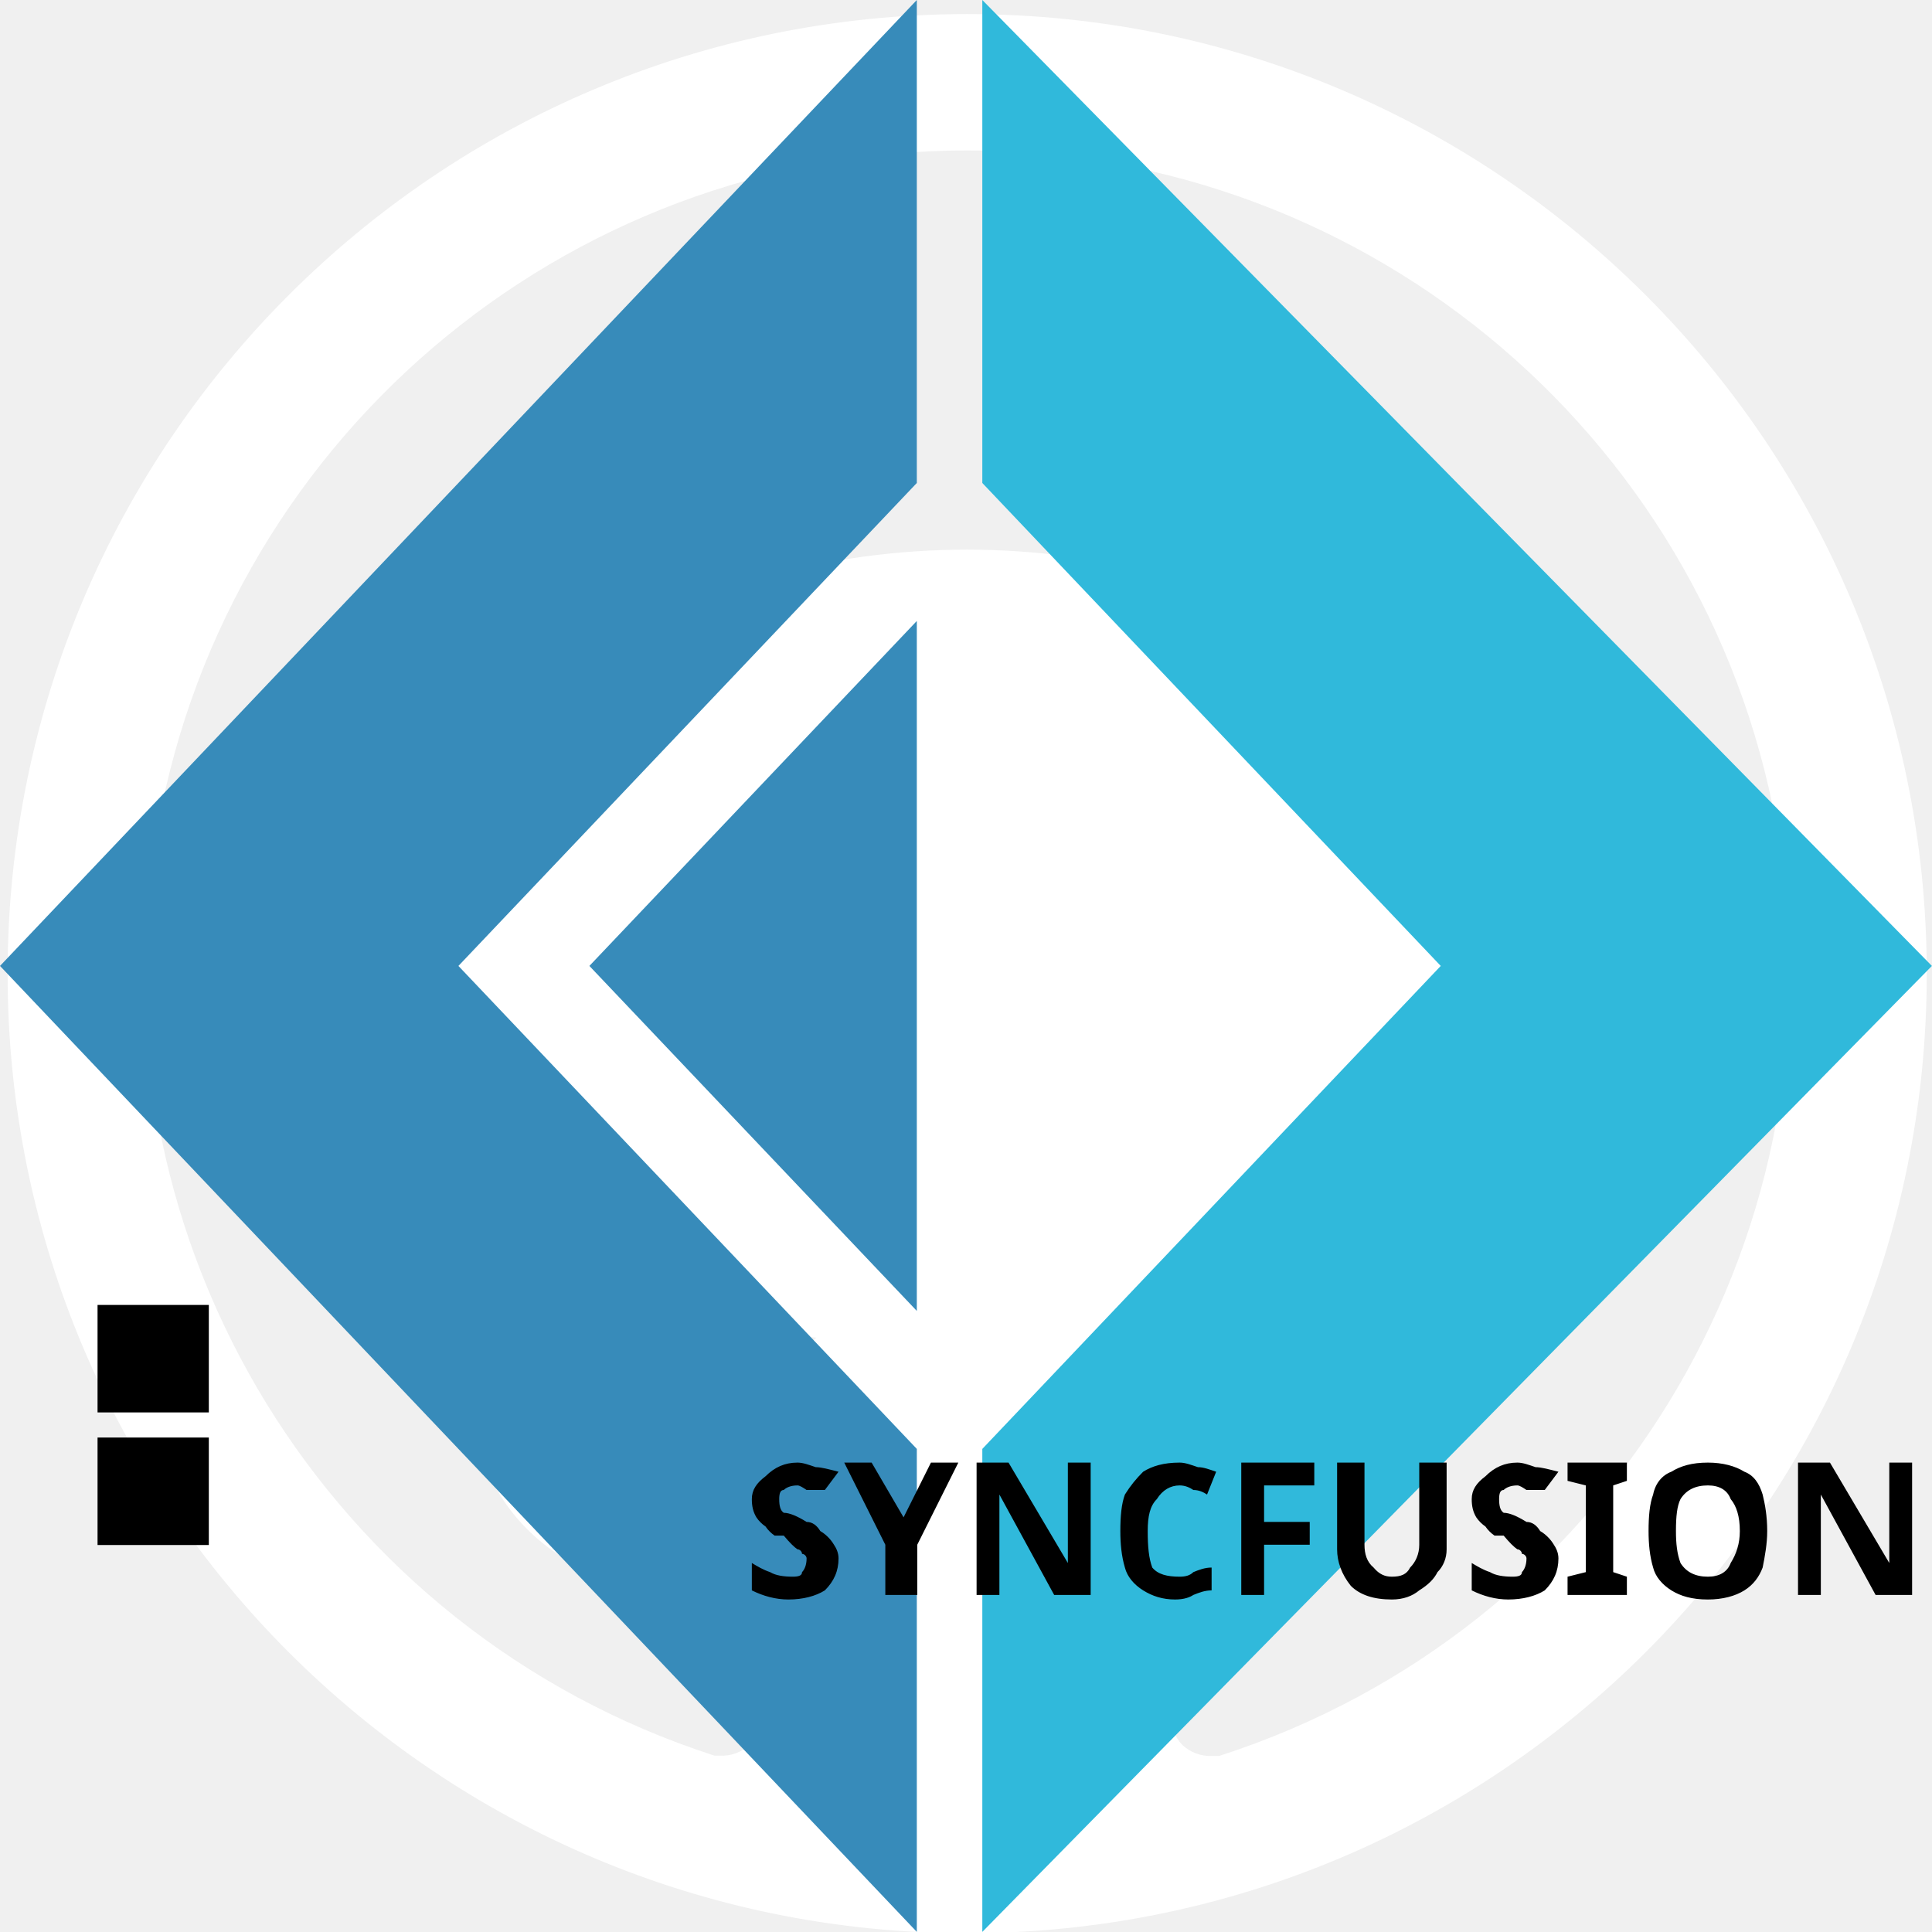
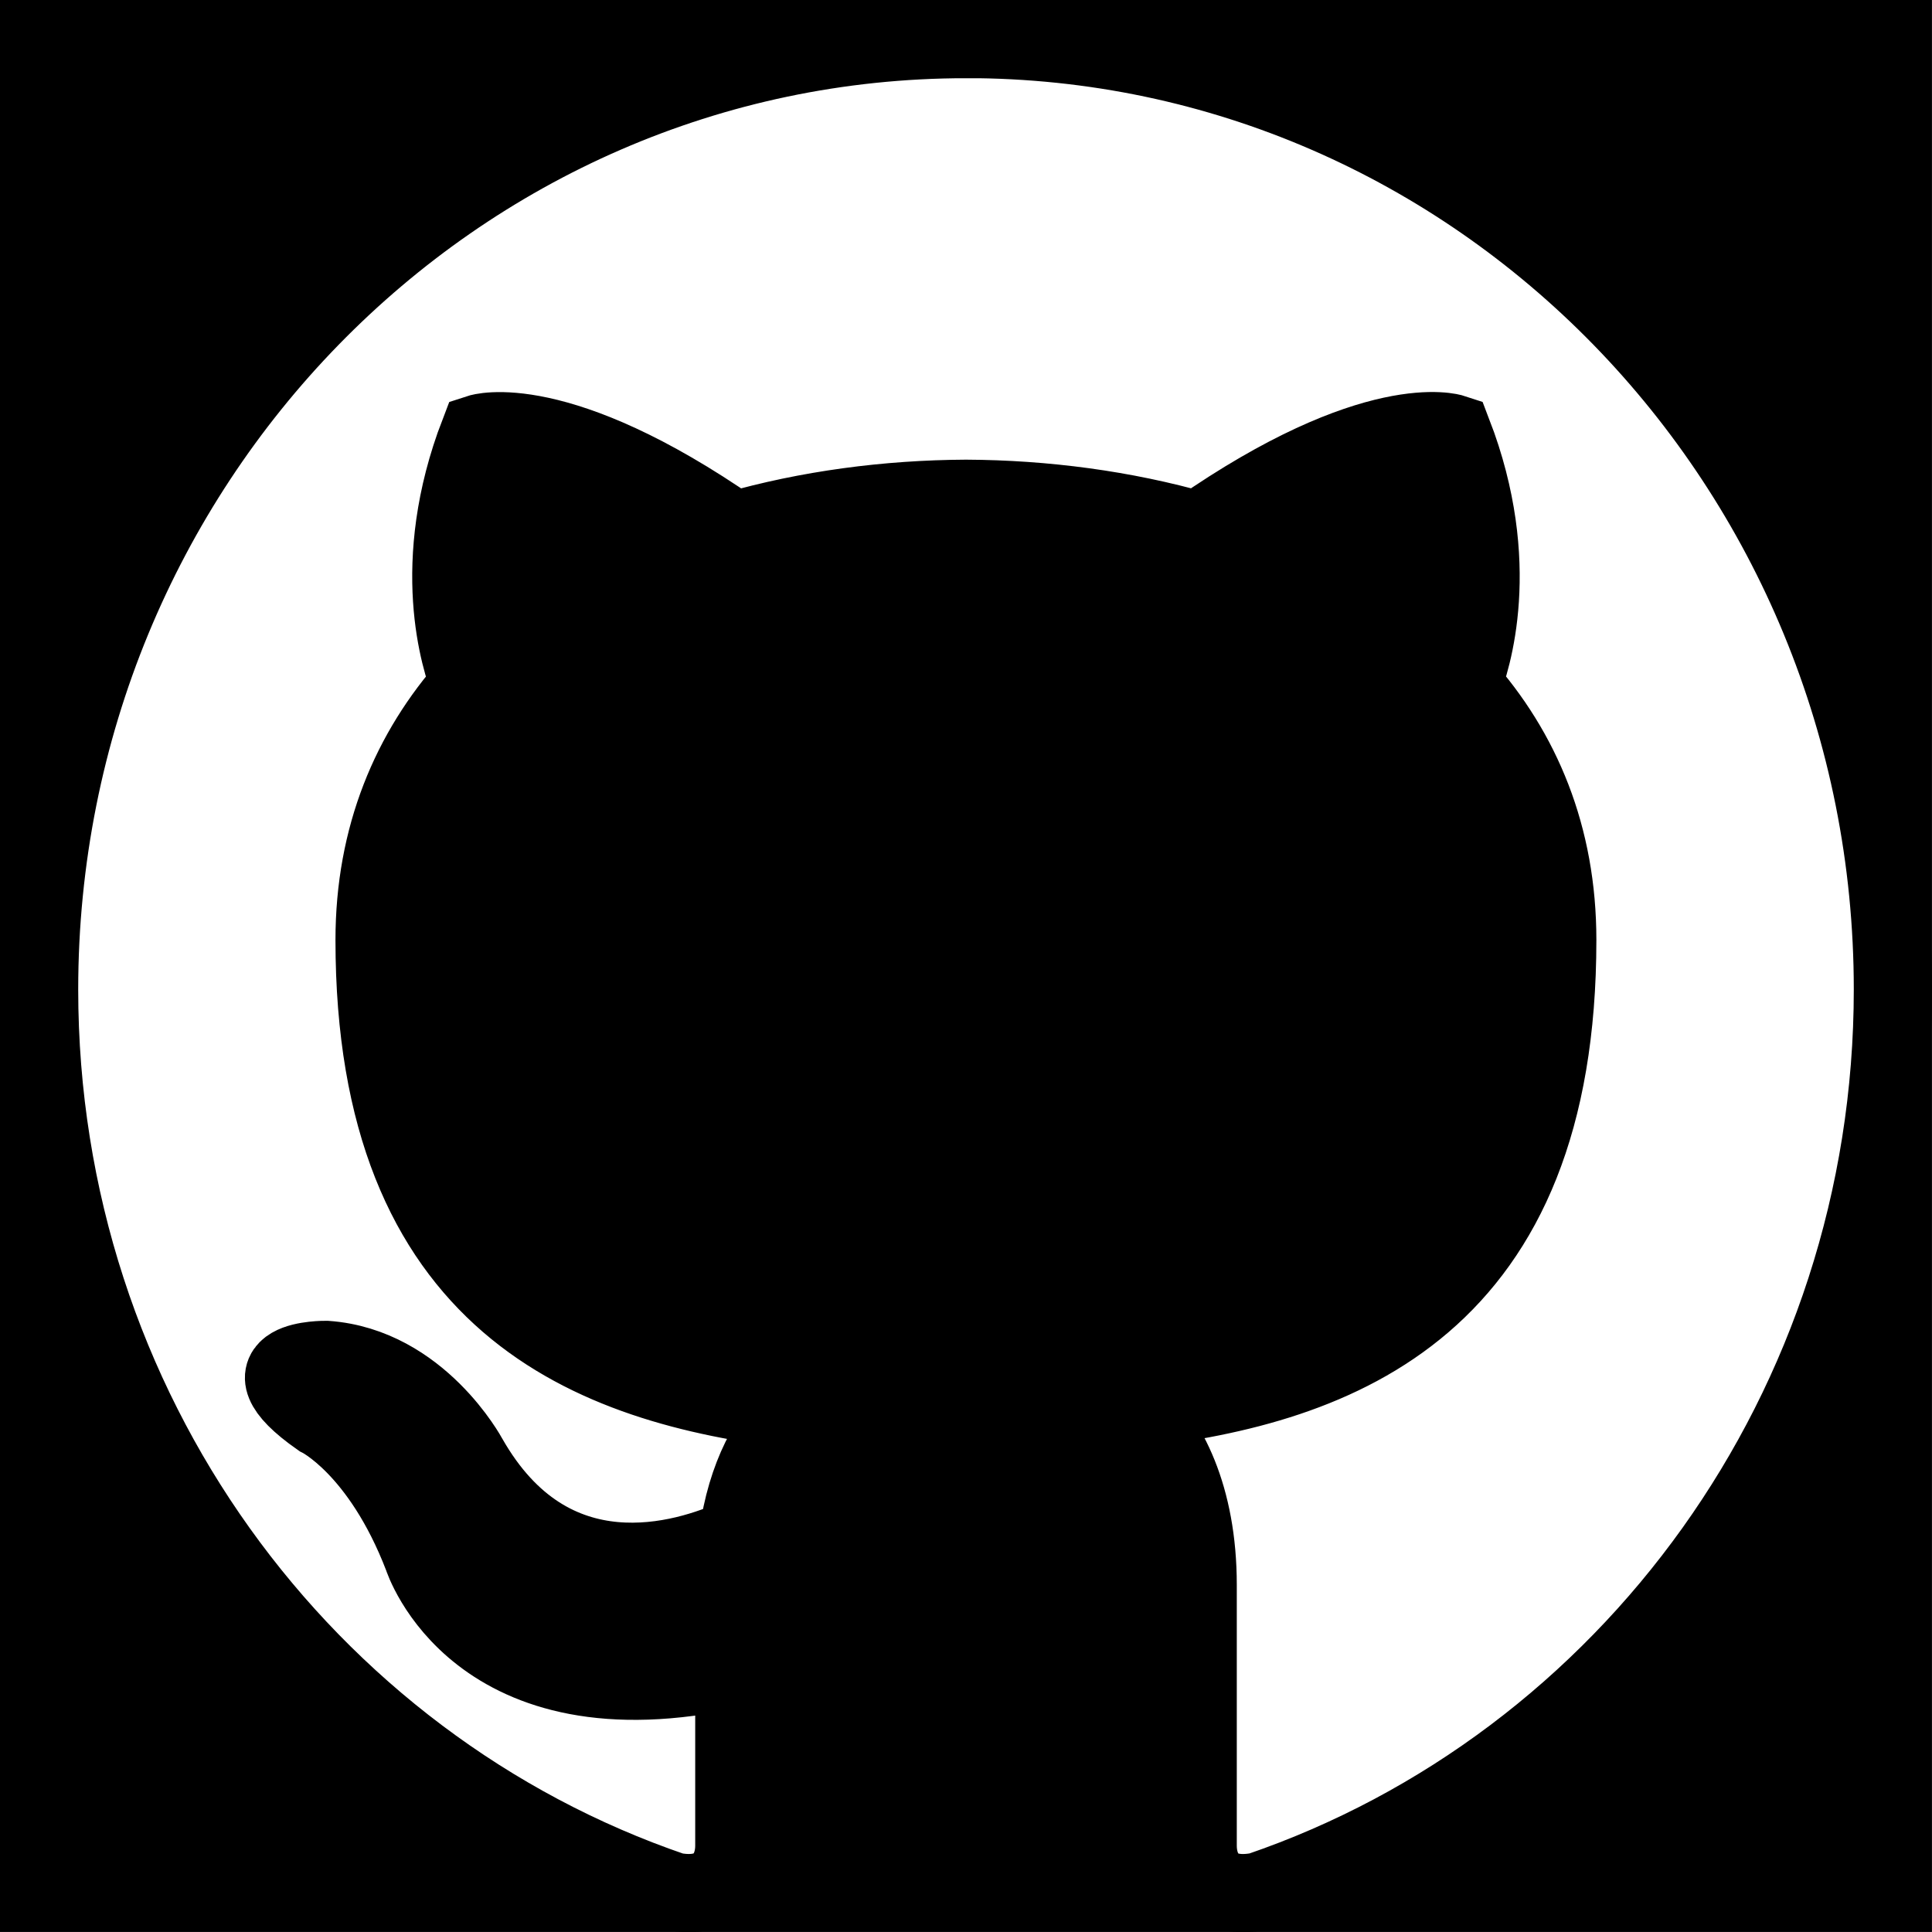
- <svg xmlns="http://www.w3.org/2000/svg" width="25" height="25" viewBox="0 0 6.615 6.615" version="1.1" id="svg5">
-   <defs id="defs2" />
-   <g id="layer1">
-     <g style="fill:#ffffff" id="g833" transform="matrix(0.2737907,0,0,0.2737907,0.02607993,0.04823102)">
-       <path d="m 12,0 a 12,12 0 1 0 0,24 12,12 0 0 0 0,-24 z m 3.163,21.783 H 15.07 a 0.513,0.513 0 0 1 -0.382,-0.14 0.513,0.513 0 0 1 -0.14,-0.372 v -1.406 c 0.006,-0.467 0.01,-0.94 0.01,-1.416 a 3.693,3.693 0 0 0 -0.151,-1.028 1.832,1.832 0 0 0 -0.542,-0.875 8.014,8.014 0 0 0 2.038,-0.471 4.051,4.051 0 0 0 1.466,-0.964 c 0.407,-0.427 0.71,-0.943 0.885,-1.506 a 6.77,6.77 0 0 0 0.3,-2.13 4.138,4.138 0 0 0 -0.26,-1.476 3.892,3.892 0 0 0 -0.795,-1.284 2.81,2.81 0 0 0 0.162,-0.582 c 0.033,-0.2 0.05,-0.402 0.05,-0.604 0,-0.26 -0.03,-0.52 -0.09,-0.773 A 5.309,5.309 0 0 0 17.4,5.993 0.293,0.293 0 0 0 17.289,5.973 h -0.11 c -0.23,0.002 -0.456,0.04 -0.674,0.111 a 5.34,5.34 0 0 0 -0.703,0.26 6.503,6.503 0 0 0 -0.661,0.343 c -0.215,0.127 -0.405,0.249 -0.573,0.362 a 9.578,9.578 0 0 0 -5.143,0 A 13.507,13.507 0 0 0 8.853,6.687 6.022,6.022 0 0 0 8.181,6.345 4.516,4.516 0 0 0 7.476,6.084 2.203,2.203 0 0 0 6.814,5.973 h -0.11 a 0.29,0.29 0 0 0 -0.11,0.02 5.844,5.844 0 0 0 -0.23,0.763 C 6.31,7.01 6.284,7.269 6.283,7.529 6.283,7.731 6.3,7.933 6.334,8.133 6.367,8.332 6.42,8.527 6.494,8.715 A 3.888,3.888 0 0 0 5.702,10 a 4.142,4.142 0 0 0 -0.263,1.476 6.871,6.871 0 0 0 0.292,2.12 c 0.181,0.563 0.483,1.08 0.884,1.516 0.415,0.422 0.915,0.75 1.466,0.964 0.653,0.25 1.337,0.41 2.033,0.476 a 1.828,1.828 0 0 0 -0.452,0.633 2.99,2.99 0 0 0 -0.2,0.744 2.754,2.754 0 0 1 -1.175,0.27 1.788,1.788 0 0 1 -1.065,-0.3 A 2.904,2.904 0 0 1 6.47,17.075 3.1,3.1 0 0 0 6.178,16.693 2.693,2.693 0 0 0 5.806,16.35 1.841,1.841 0 0 0 5.374,16.11 1.2,1.2 0 0 0 4.893,16.009 c -0.04,0.001 -0.08,0.005 -0.12,0.01 a 0.649,0.649 0 0 0 -0.162,0.02 0.408,0.408 0 0 0 -0.13,0.06 0.116,0.116 0 0 0 -0.06,0.1 0.33,0.33 0 0 0 0.14,0.242 c 0.093,0.074 0.17,0.131 0.232,0.171 l 0.03,0.021 c 0.133,0.103 0.261,0.214 0.382,0.333 0.112,0.098 0.213,0.209 0.3,0.33 0.09,0.119 0.168,0.246 0.231,0.381 0.073,0.134 0.15,0.288 0.231,0.463 0.188,0.474 0.522,0.875 0.954,1.145 0.453,0.243 0.961,0.364 1.476,0.351 0.174,0 0.349,-0.01 0.522,-0.03 0.172,-0.028 0.343,-0.057 0.515,-0.091 v 1.743 A 0.5,0.5 0 0 1 8.901,21.779 H 8.839 a 10.286,10.286 0 1 1 6.324,0 v 0.005 z" id="path824" style="fill:#ffffff" />
-     </g>
-     <g id="layer1-5" transform="matrix(0.1059322,0,0,0.1116071,2.273552e-5,0)">
-       <path style="fill:#378bba;fill-opacity:1;stroke:none;stroke-width:0.265px;stroke-linecap:butt;stroke-linejoin:miter;stroke-opacity:1" d="M 29.633,59.267 0,29.633 29.633,0 V 14.817 L 14.817,29.633 29.633,44.45 Z" id="path4912" />
-       <path style="fill:#378bba;fill-opacity:1;stroke:none;stroke-width:0.265px;stroke-linecap:butt;stroke-linejoin:miter;stroke-opacity:1" d="M 29.633,40.217 19.05,29.633 29.633,19.05 Z" id="path9393" />
-       <path style="fill:#30b9db;fill-opacity:1;stroke:none;stroke-width:0.265px;stroke-linecap:butt;stroke-linejoin:miter;stroke-opacity:1" d="M 31.75,0 V 14.817 L 46.567,29.633 31.75,44.45 V 59.267 L 62.442,29.633 Z" id="path13640" />
-     </g>
-     <text xml:space="preserve" style="font-style:normal;font-variant:normal;font-weight:900;font-stretch:normal;font-size:0.627px;line-height:1.25;font-family:'Segoe UI';-inkscape-font-specification:'Segoe UI, Heavy';font-variant-ligatures:normal;font-variant-caps:normal;font-variant-numeric:normal;font-variant-east-asian:normal;fill:#000000;fill-opacity:1;stroke:none;stroke-width:0.016" x="2.543" y="5.459" id="text1266">
-       <tspan id="tspan1264" style="font-style:normal;font-variant:normal;font-weight:900;font-stretch:normal;font-size:0.627px;font-family:'Segoe UI';-inkscape-font-specification:'Segoe UI, Heavy';font-variant-ligatures:normal;font-variant-caps:normal;font-variant-numeric:normal;font-variant-east-asian:normal;stroke-width:0.016" x="2.543" y="5.459">SYNCFUSION</tspan>
-     </text>
-     <rect style="fill:#ffffff;stroke:#000000;stroke-width:0.35" id="rect6930" width="0.031" height="0.018" x="0.509" y="4.643" />
-     <rect style="fill:#ffffff;stroke:#000000;stroke-width:0.35" id="rect7021" width="0.031" height="0.018" x="0.509" y="5.097" />
+ <svg xmlns="http://www.w3.org/2000/svg" width="25" height="25" viewBox="0 0 25 25" version="1.1" id="svg4">
+   <defs id="defs8" />
+   <g id="layer1" style="display:inline">
+     <rect style="display:inline;fill:#000000;stroke:#000000;stroke-width:7.801" id="rect1616" width="17.199" height="17.199" x="3.9" y="3.9" />
+     <path d="m 12.5,0.506 c -6.623,0 -11.994,5.507 -11.994,12.299 0,5.434 3.436,10.044 8.203,11.671 0.599,0.114 0.793,-0.268 0.793,-0.591 V 21.595 C 6.165,22.339 5.471,20.144 5.471,20.144 4.925,18.722 4.138,18.344 4.138,18.344 c -1.088,-0.764 0.083,-0.747 0.083,-0.747 1.204,0.086 1.838,1.268 1.838,1.268 1.069,1.88 2.806,1.337 3.49,1.022 0.107,-0.794 0.418,-1.338 0.762,-1.644 -2.664,-0.313 -5.464,-1.367 -5.464,-6.079 0,-1.344 0.469,-2.44 1.235,-3.301 -0.124,-0.311 -0.535,-1.562 0.117,-3.255 0,0 1.007,-0.33 3.299,1.261 C 10.455,6.595 11.481,6.459 12.5,6.454 c 1.019,0.005 2.046,0.141 3.004,0.414 2.29,-1.591 3.295,-1.261 3.295,-1.261 0.653,1.694 0.242,2.946 0.118,3.255 0.77,0.861 1.234,1.959 1.234,3.301 0,4.724 -2.806,5.764 -5.476,6.069 0.43,0.381 0.823,1.129 0.823,2.277 v 3.375 c 0,0.327 0.192,0.711 0.801,0.59 4.763,-1.629 8.195,-6.238 8.195,-11.67 0,-6.792 -5.37,-12.299 -11.994,-12.299 z" id="path2" style="display:inline;fill:#ffffff;stroke:#000000;stroke-width:1.012" />
  </g>
</svg>
